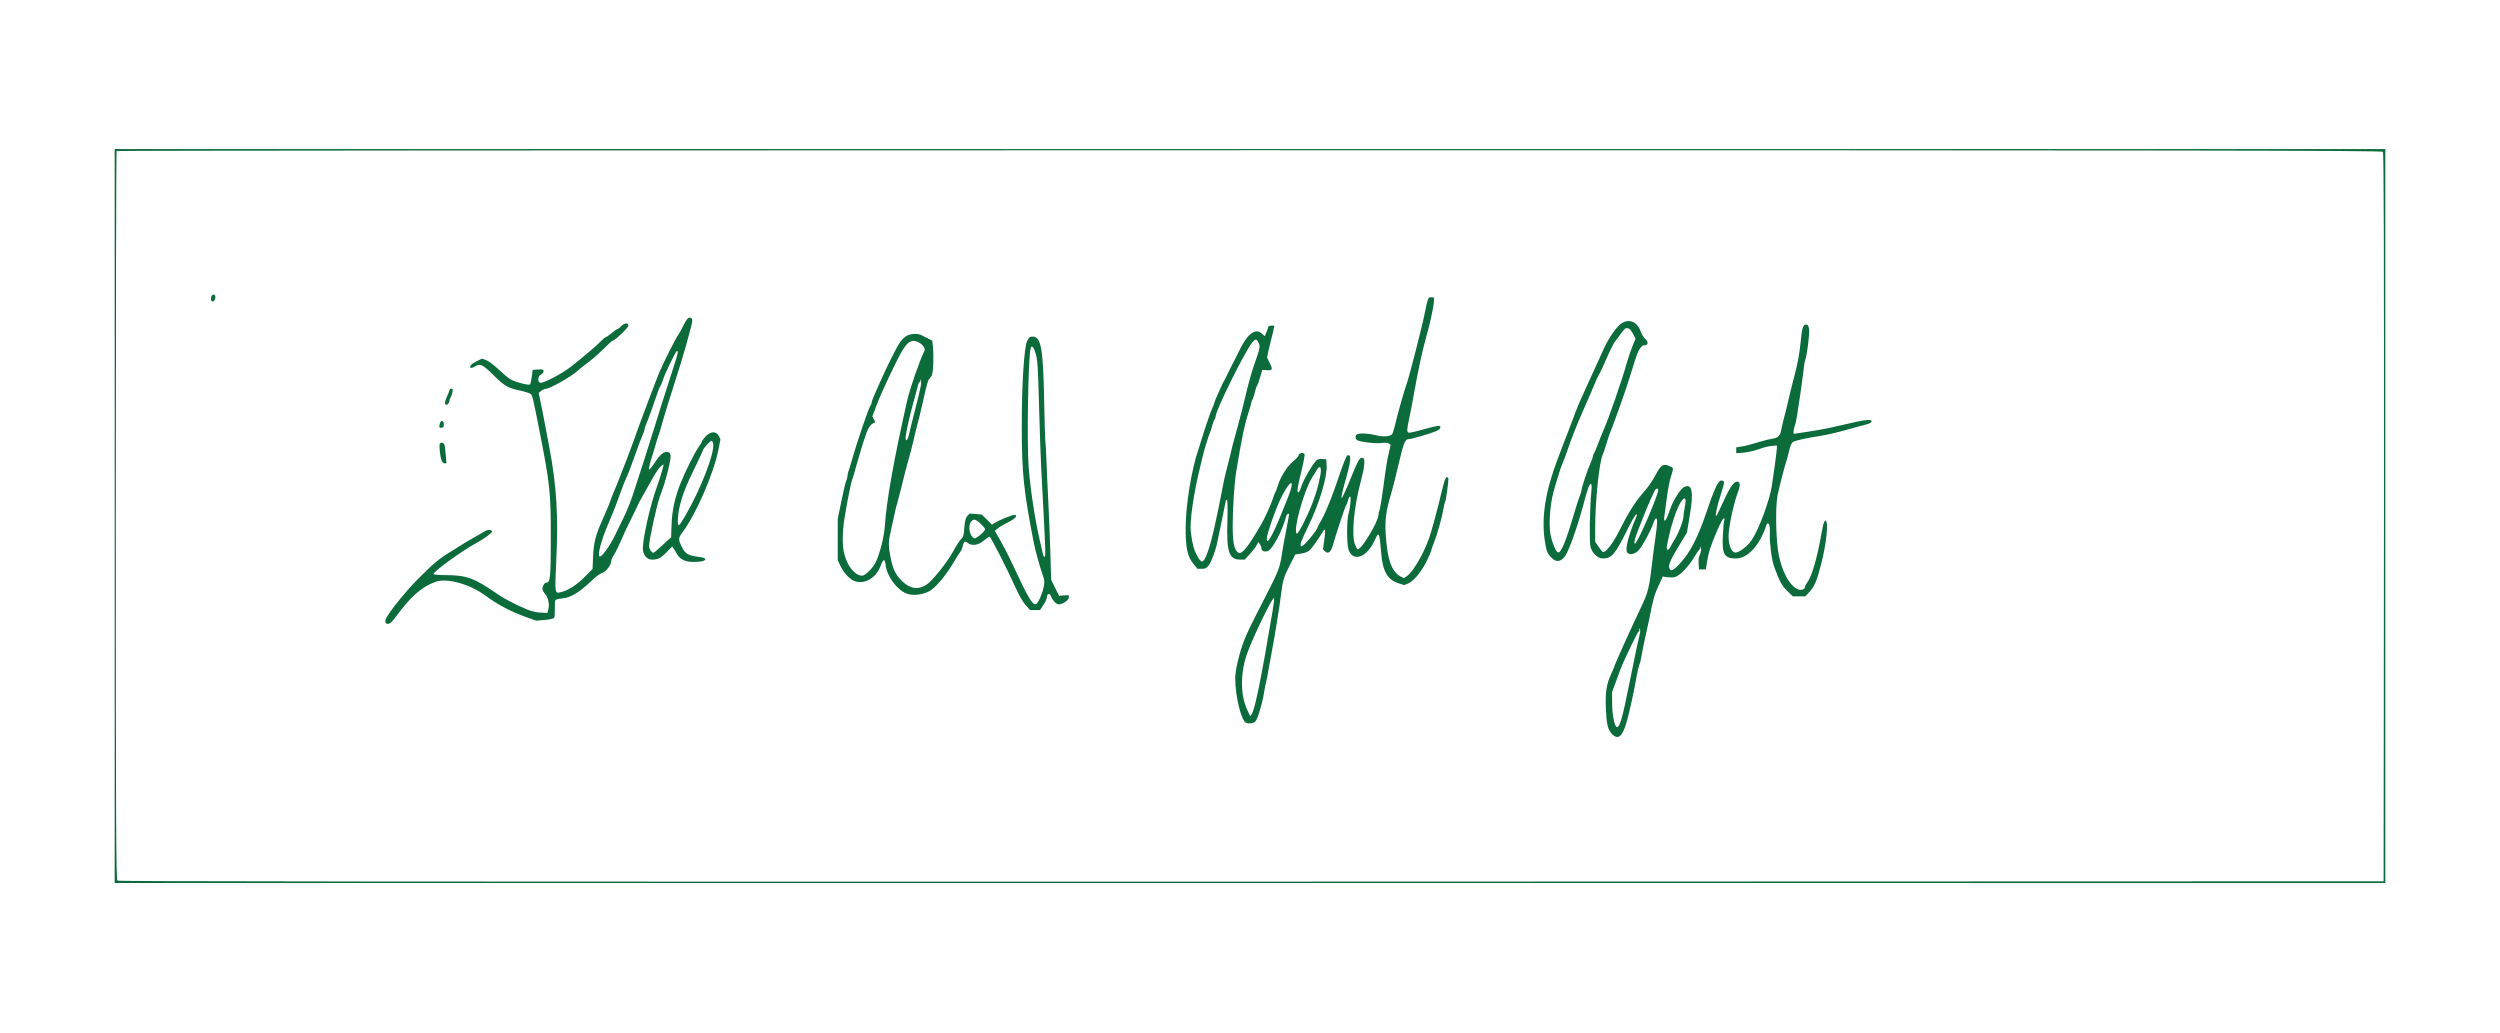
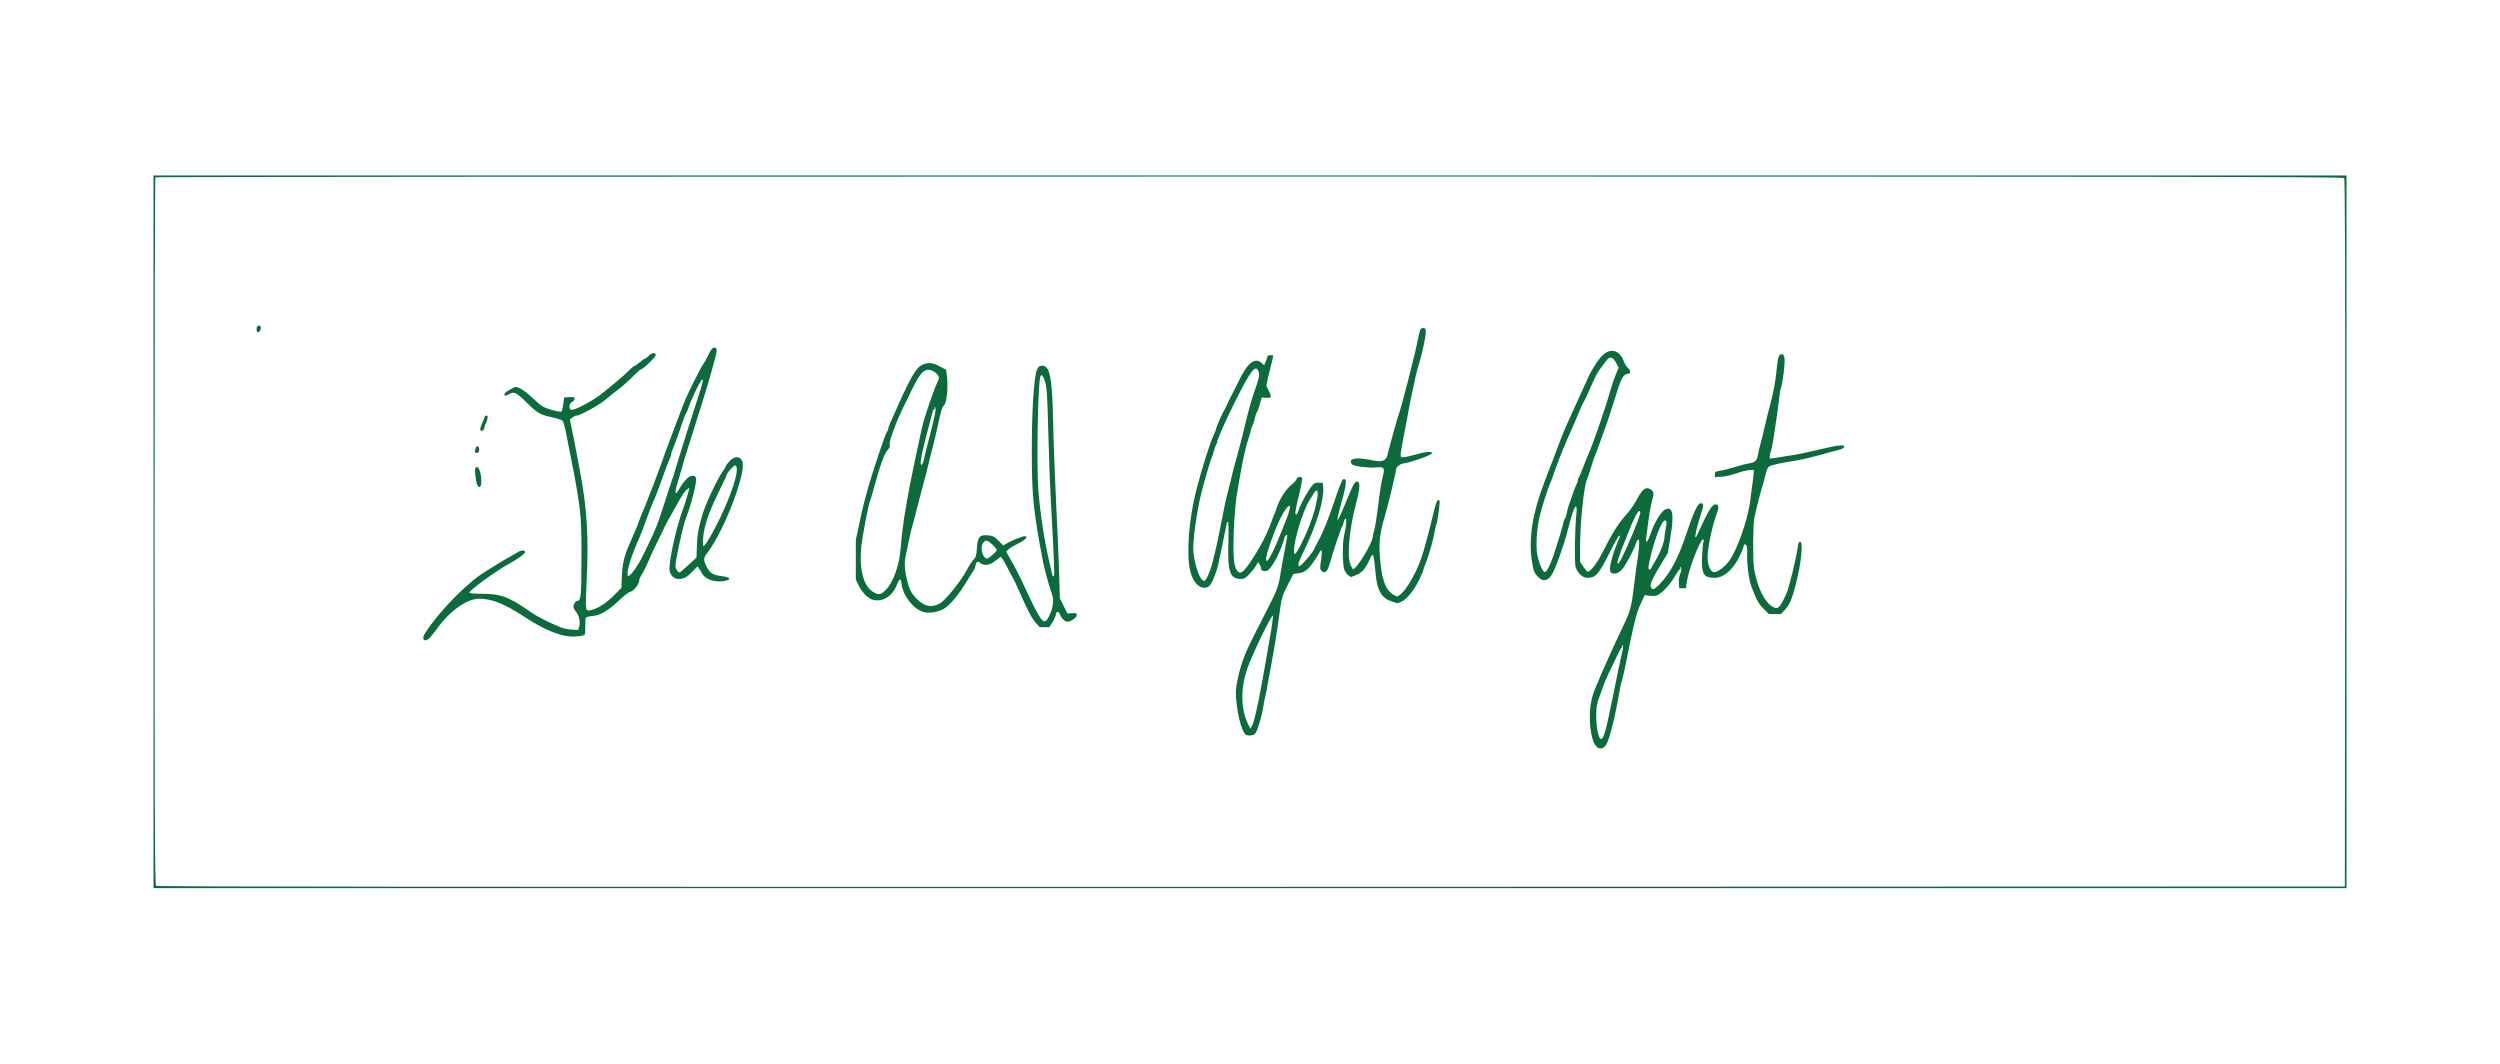
- <svg xmlns="http://www.w3.org/2000/svg" viewBox="0 0 2180 900" role="img" aria-label="The AI Agent Agent">
-   <g transform="translate(0,900) scale(0.1,-0.1)" fill="#0B6B3A" stroke="none">
-     <path d="M1000 4500 l0 -3200 9900 0 9900 0 0 3200 0 3200 -9900 0 -9900 0 0 -3200z m19779 3176 c8 -10 10 -849 9 -3187 l-3 -3174 -9874 -3 c-7292 -1 -9877 1 -9887 9 -12 10 -14 529 -14 3184 0 1744 3 3175 7 3178 3 4 4449 7 9878 7 8292 0 9874 -2 9884 -14z M1847 6423 c-4 -3 -7 -17 -7 -30 0 -35 34 -26 38 10 3 26 -14 37 -31 20z M12451 6388 c-5 -13 -15 -59 -24 -103 -17 -97 -142 -585 -162 -636 -17 -44 -81 -268 -101 -359 -9 -36 -20 -70 -25 -77 -18 -20 -81 -24 -142 -8 -60 15 -133 20 -161 9 -19 -7 -21 -38 -3 -51 20 -16 161 -33 216 -26 32 4 56 2 64 -6 l14 -11 -14 -58 c-17 -70 -27 -132 -53 -329 -11 -84 -25 -164 -30 -179 -6 -14 -10 -34 -10 -44 0 -57 -146 -300 -180 -300 -4 0 -15 18 -24 40 -33 82 -10 332 52 560 31 116 38 188 18 196 -28 11 -39 -9 -111 -185 -38 -94 -72 -168 -76 -164 -5 5 6 55 22 113 62 215 68 273 27 258 -7 -3 -35 -72 -63 -154 -64 -193 -119 -331 -161 -406 -19 -33 -34 -62 -34 -64 0 -24 -128 -176 -142 -168 -16 10 -8 34 56 166 103 212 172 443 164 548 l-3 45 -35 3 c-24 2 -41 -3 -53 -15 -36 -37 -107 -160 -128 -221 -15 -46 -24 -61 -32 -53 -8 8 0 55 27 165 21 85 35 159 32 165 -11 18 -44 13 -51 -8 -3 -11 -26 -35 -50 -55 -51 -43 -106 -129 -131 -206 -9 -30 -20 -59 -24 -65 -4 -5 -15 -35 -25 -65 -16 -49 -67 -161 -99 -215 -113 -195 -166 -261 -196 -245 -37 20 -51 85 -51 234 0 152 15 384 32 481 49 293 71 401 105 504 13 40 24 79 24 85 0 6 6 23 14 37 7 14 16 43 20 65 5 21 12 44 17 51 6 6 18 40 28 75 l18 63 42 -3 c49 -4 52 7 20 69 l-20 40 11 57 c7 31 19 82 27 112 8 30 18 67 20 83 l5 27 -26 0 c-14 0 -26 -4 -26 -9 0 -5 -7 -25 -16 -46 l-15 -37 -23 21 c-59 56 -131 0 -205 -157 -23 -48 -46 -94 -51 -102 -5 -8 -23 -44 -40 -80 -17 -36 -36 -72 -41 -80 -5 -8 -12 -22 -15 -30 -4 -8 -20 -43 -35 -78 -16 -35 -29 -67 -29 -72 0 -5 -11 -33 -24 -62 -13 -29 -42 -114 -66 -188 -23 -74 -46 -146 -50 -160 -59 -169 -110 -481 -111 -675 -2 -176 15 -258 67 -321 l36 -44 39 0 c30 0 42 6 59 30 22 30 56 119 70 180 8 34 80 383 80 388 0 1 4 2 9 2 5 0 7 -75 4 -179 -9 -275 13 -341 113 -341 l38 0 44 48 c24 26 51 60 59 76 l15 30 14 -19 c8 -10 14 -27 14 -37 0 -22 22 -32 53 -24 40 10 131 180 161 300 6 24 26 37 26 17 0 -5 -11 -65 -24 -133 -14 -68 -30 -157 -36 -198 -19 -129 -30 -159 -144 -380 -136 -266 -157 -308 -189 -390 -39 -99 -78 -264 -76 -328 2 -159 52 -361 93 -384 10 -6 33 -7 51 -4 27 5 36 14 50 49 22 55 52 169 60 232 4 28 11 64 16 80 4 17 16 73 24 125 9 52 23 129 31 170 23 119 64 377 75 470 15 120 25 153 78 255 l46 90 47 7 c26 3 58 14 72 25 21 15 76 91 122 169 20 34 24 10 12 -74 l-12 -82 16 -16 c29 -29 54 -9 72 56 30 106 105 332 114 344 6 6 13 26 17 44 3 17 11 32 17 32 12 0 4 -89 -14 -155 -15 -56 -15 -251 0 -303 35 -117 159 -77 228 74 39 86 42 79 59 -117 12 -151 56 -226 150 -255 l50 -16 36 15 c47 20 117 105 162 199 20 42 37 81 37 87 0 5 11 36 24 68 26 64 71 222 82 293 3 24 10 51 15 60 7 14 29 165 29 203 0 9 -6 17 -14 17 -10 0 -24 -40 -46 -132 -17 -73 -40 -164 -51 -203 -10 -38 -27 -97 -36 -130 -42 -157 -152 -357 -218 -401 l-23 -15 -29 14 c-79 41 -117 152 -130 377 -7 120 4 198 46 340 16 52 45 167 65 255 43 185 58 225 85 225 24 0 182 45 238 68 28 11 43 23 43 35 0 21 -16 19 -165 -22 -55 -16 -106 -26 -112 -24 -17 7 -16 23 6 128 11 50 31 153 44 230 32 180 72 369 102 470 31 108 65 261 68 310 l2 40 -22 3 c-16 2 -25 -3 -32 -20z m-1477 -376 c17 -33 14 -48 -39 -197 -19 -55 -51 -167 -70 -250 -19 -82 -51 -208 -71 -280 -20 -71 -40 -146 -45 -165 -4 -19 -15 -64 -24 -100 -40 -156 -47 -186 -52 -210 -74 -388 -114 -557 -151 -648 -31 -76 -46 -77 -85 -4 -27 50 -41 102 -53 203 -12 89 26 348 83 574 8 33 19 78 24 100 12 49 47 163 59 190 5 11 15 40 21 65 7 25 16 49 21 54 4 6 8 16 8 24 0 53 265 587 323 650 27 29 33 28 51 -6z m539 -1159 c-20 -101 -30 -136 -71 -246 -45 -117 -124 -271 -135 -260 -33 32 65 381 137 493 13 19 31 48 40 64 28 45 42 20 29 -51z m-253 -105 c-4 -18 -17 -55 -28 -83 -11 -27 -36 -90 -56 -140 -82 -204 -137 -295 -128 -211 5 45 69 229 112 322 61 133 121 199 100 112z m-167 -1100 c-13 -73 -30 -173 -39 -223 -8 -49 -19 -110 -23 -135 -5 -25 -16 -85 -25 -135 -39 -214 -73 -356 -91 -382 l-13 -18 -26 55 c-62 133 -61 327 2 500 53 146 218 484 231 475 5 -2 -3 -64 -16 -137z M5960 6163 c-18 -38 -39 -75 -46 -83 -18 -22 -135 -254 -166 -330 -14 -36 -52 -132 -83 -215 -31 -82 -64 -172 -75 -200 -10 -27 -40 -108 -65 -180 -26 -71 -55 -150 -65 -175 -11 -25 -35 -88 -55 -140 -20 -52 -45 -113 -55 -135 -9 -22 -21 -51 -25 -65 -6 -21 -29 -77 -90 -215 -42 -97 -58 -164 -63 -273 l-5 -113 -71 -72 c-67 -68 -144 -117 -206 -131 -52 -13 -53 -10 -40 260 20 406 4 668 -61 1009 -5 28 -21 111 -35 185 -14 74 -32 168 -41 209 l-16 75 23 18 c12 10 31 18 41 18 33 0 225 108 275 156 16 15 61 51 99 79 39 29 99 83 135 119 35 36 68 66 73 66 19 0 137 113 137 131 0 28 -36 24 -64 -6 -13 -14 -28 -25 -33 -25 -5 0 -28 -16 -50 -35 -23 -19 -45 -35 -50 -35 -5 0 -25 -16 -44 -36 -33 -36 -149 -134 -265 -225 -71 -56 -235 -142 -261 -137 -28 5 -25 60 5 73 12 5 22 18 22 28 0 15 -7 18 -47 15 l-48 -3 -8 -60 c-5 -33 -11 -63 -15 -67 -11 -11 -133 21 -172 45 -19 11 -66 51 -105 88 -38 36 -86 72 -106 79 l-36 13 -48 -24 c-46 -23 -64 -43 -51 -56 4 -4 20 1 35 10 50 30 66 22 164 -74 100 -98 124 -112 237 -136 41 -9 81 -22 89 -29 13 -12 21 -44 72 -304 96 -489 102 -549 102 -955 0 -334 -5 -385 -37 -385 -17 0 -36 -30 -36 -55 0 -10 11 -30 24 -45 27 -32 39 -92 27 -135 l-8 -30 -59 3 c-32 1 -81 12 -109 24 -106 44 -202 93 -260 133 -210 146 -275 169 -458 170 -68 0 -107 4 -107 10 0 21 245 199 360 262 78 42 150 94 150 108 0 19 -39 19 -66 0 -12 -7 -48 -28 -80 -46 -32 -18 -81 -46 -109 -64 -27 -17 -81 -51 -120 -75 -89 -55 -144 -101 -277 -236 -94 -95 -206 -231 -260 -316 -26 -40 -23 -68 5 -68 18 0 37 17 73 67 125 172 224 258 344 300 100 35 299 -21 435 -122 100 -75 221 -139 350 -185 l90 -32 74 6 c42 3 79 12 83 19 5 6 7 41 6 77 -1 36 1 70 5 76 3 6 31 14 61 16 70 6 145 50 244 144 44 43 86 74 103 78 30 6 79 70 79 103 0 10 10 34 23 53 13 19 41 76 62 125 21 50 59 133 86 185 26 52 53 106 58 120 6 14 26 52 45 85 19 33 45 80 59 105 57 104 83 143 103 157 l22 14 -14 -53 c-7 -29 -27 -91 -44 -138 -65 -176 -135 -498 -123 -562 8 -47 40 -78 79 -78 50 0 76 13 128 66 l48 49 11 -17 c7 -9 20 -30 29 -47 26 -48 73 -71 143 -71 72 0 105 8 105 25 0 7 -21 15 -56 19 -90 10 -119 27 -148 86 -33 66 -33 78 7 131 114 151 268 504 310 710 l19 97 -13 28 c-22 46 -71 46 -115 -1 -19 -20 -34 -41 -34 -46 0 -5 -13 -28 -30 -50 -32 -45 -112 -205 -154 -309 -49 -119 -76 -242 -80 -363 l-4 -112 -73 -67 c-40 -38 -76 -68 -80 -68 -17 0 -39 33 -39 58 0 54 66 354 94 432 38 103 46 130 71 228 31 122 30 156 -3 160 -35 5 -66 -20 -112 -92 -24 -36 -46 -63 -50 -61 -5 3 3 40 16 83 14 42 31 100 39 127 7 28 18 63 24 78 6 16 23 70 36 120 14 51 59 196 99 322 41 127 89 282 106 345 17 63 38 139 46 169 17 60 13 81 -14 81 -13 0 -29 -20 -52 -67z m-50 -236 c0 -8 -9 -40 -19 -73 -74 -228 -166 -520 -201 -634 -43 -138 -87 -277 -161 -503 -22 -71 -61 -170 -86 -220 -25 -51 -56 -114 -69 -142 -54 -115 -131 -222 -147 -206 -17 17 18 146 76 281 48 111 74 179 119 305 11 33 30 78 40 99 11 21 44 107 73 190 29 84 60 166 69 184 9 17 16 38 16 46 0 9 9 35 19 58 10 24 31 79 46 123 58 170 65 188 74 199 4 6 14 29 21 51 16 54 113 255 123 255 4 0 7 -6 7 -13z m309 -798 c12 -84 -107 -391 -245 -630 -25 -43 -50 -79 -55 -79 -14 0 -10 88 7 160 23 101 59 193 135 346 38 77 69 144 69 148 0 14 64 84 75 82 6 -1 12 -13 14 -27z M14124 6168 c-42 -37 -108 -137 -141 -213 -12 -27 -38 -86 -59 -130 -20 -44 -50 -109 -66 -145 -16 -36 -40 -87 -52 -115 -33 -70 -60 -136 -96 -235 -18 -47 -37 -98 -44 -115 -7 -16 -22 -55 -33 -85 -12 -30 -34 -91 -51 -135 -105 -274 -142 -507 -112 -706 14 -94 21 -112 58 -151 41 -44 84 -39 121 15 34 50 107 256 157 442 40 150 52 185 67 185 6 0 8 -23 4 -62 -15 -151 -19 -444 -8 -487 16 -56 64 -101 108 -101 76 0 107 36 209 242 37 76 73 139 81 142 10 4 9 -3 -3 -32 -58 -135 -90 -256 -79 -291 11 -35 68 -29 105 12 32 34 109 176 129 240 7 20 17 37 22 37 13 0 11 -55 -5 -163 -8 -50 -19 -139 -26 -197 -28 -244 -37 -284 -99 -413 -71 -148 -231 -501 -231 -510 0 -4 -13 -35 -29 -70 -42 -91 -54 -164 -48 -298 6 -146 17 -194 55 -231 54 -54 91 -20 129 116 25 90 65 274 83 381 6 39 17 86 24 105 8 19 17 58 21 85 4 28 18 97 31 155 13 58 28 128 34 155 34 175 46 219 81 294 l39 84 36 -6 c20 -3 50 -3 66 0 41 8 124 92 172 176 22 37 43 67 48 67 5 0 6 5 2 12 -4 6 -3 8 4 5 11 -7 7 -38 -9 -73 -6 -11 -9 -42 -7 -70 l3 -49 30 0 30 0 11 70 c14 83 27 125 86 264 24 58 49 106 57 109 10 3 12 0 7 -14 -4 -11 -10 -71 -13 -134 -8 -164 13 -200 114 -200 104 0 211 118 267 294 5 13 10 16 19 8 9 -8 12 -35 10 -91 -2 -84 16 -223 37 -281 48 -131 67 -166 114 -212 l49 -48 55 0 55 0 32 35 c46 48 69 102 104 240 50 195 68 385 38 385 -9 0 -19 -30 -30 -92 -39 -226 -87 -394 -127 -446 -11 -14 -20 -31 -20 -38 0 -25 -37 -36 -69 -20 -69 36 -130 148 -160 296 -25 117 -31 418 -11 520 13 65 65 268 79 305 4 11 14 49 22 84 9 42 21 68 34 77 20 13 110 33 245 54 69 11 177 38 305 75 28 8 69 19 93 25 27 7 42 16 42 27 0 17 -52 14 -145 -8 -22 -5 -71 -16 -110 -25 -38 -8 -87 -19 -107 -24 -35 -9 -187 -35 -275 -47 l-43 -6 0 21 c0 11 5 33 10 48 6 14 15 54 20 88 5 33 18 120 29 191 10 72 23 162 27 200 3 39 10 80 15 93 17 44 40 235 34 273 -5 30 -11 39 -26 39 -27 0 -36 -28 -49 -166 -7 -79 -25 -176 -51 -275 -23 -85 -49 -192 -59 -239 -11 -47 -26 -110 -35 -140 -8 -30 -18 -73 -22 -95 -8 -53 -26 -72 -76 -80 -23 -3 -71 -15 -107 -26 -97 -29 -131 -38 -172 -44 l-38 -6 0 -25 0 -26 63 5 c34 2 94 16 134 30 39 15 91 28 115 29 l43 3 -1 -25 c-1 -28 -28 -230 -43 -325 -22 -135 -112 -378 -175 -472 -38 -58 -114 -115 -146 -111 -36 4 -62 81 -56 163 8 100 45 268 82 368 22 58 19 87 -9 87 -33 0 -68 -57 -156 -252 -12 -27 -23 -48 -26 -48 -11 0 8 87 39 184 37 113 38 126 5 126 -26 0 -63 -79 -130 -280 -71 -210 -140 -346 -224 -437 -66 -73 -88 -82 -100 -42 -8 24 19 82 97 209 l58 95 24 145 c37 217 21 290 -52 251 -28 -15 -88 -109 -113 -177 -33 -92 -43 -114 -53 -114 -5 0 -6 19 -2 43 3 23 13 95 21 159 8 64 24 145 35 180 25 80 26 76 -13 94 -51 25 -76 9 -122 -81 -22 -42 -63 -102 -91 -133 -83 -94 -138 -179 -230 -362 -52 -104 -119 -187 -139 -172 -6 4 -22 25 -38 48 l-27 40 0 120 c0 233 34 567 65 637 8 18 24 66 36 107 12 41 26 82 30 90 4 8 35 90 68 181 56 156 83 236 149 449 28 90 54 130 84 130 30 0 34 30 6 53 -14 12 -33 43 -42 69 -33 91 -114 115 -182 56z m81 -34 c9 -4 25 -25 36 -47 l21 -40 -25 -61 c-14 -33 -35 -95 -47 -136 -51 -180 -163 -503 -209 -605 -10 -22 -31 -74 -46 -115 -15 -41 -32 -79 -36 -85 -5 -5 -9 -16 -9 -24 0 -8 -9 -33 -19 -55 -24 -51 -81 -222 -81 -243 0 -8 -6 -29 -14 -46 -7 -18 -28 -81 -46 -142 -75 -256 -118 -360 -144 -352 -20 6 -54 90 -67 165 -14 84 -2 250 26 357 18 69 62 210 74 240 23 54 34 84 48 125 27 82 82 223 127 325 35 79 108 246 123 285 8 19 19 42 24 50 13 21 42 82 84 180 21 47 46 96 57 110 10 14 35 46 54 73 36 48 41 51 69 41z m255 -1406 c-1 -48 -182 -468 -202 -468 -17 0 -2 50 63 210 12 30 25 64 30 75 19 51 74 171 82 183 5 6 13 12 18 12 5 0 9 -6 9 -12z m232 -146 c-7 -32 -12 -69 -12 -83 -1 -38 -35 -130 -71 -193 -19 -31 -40 -68 -47 -82 -18 -32 -33 -21 -26 19 18 100 48 210 81 296 50 129 99 157 75 43z m-393 -1109 c-15 -61 -47 -212 -94 -448 -59 -293 -80 -365 -105 -365 -20 0 -42 103 -42 203 l-1 102 28 75 c15 41 34 93 42 115 28 77 154 339 165 343 4 2 5 9 2 14 -4 6 -2 8 3 5 7 -5 8 -19 2 -44z M7913 6075 c-17 -7 -46 -33 -63 -57 -29 -39 -117 -215 -182 -363 -15 -33 -36 -81 -47 -107 -12 -26 -21 -54 -21 -61 0 -7 -4 -17 -9 -23 -15 -17 -124 -335 -166 -489 -9 -33 -21 -70 -26 -83 -5 -13 -9 -32 -9 -43 0 -10 -4 -27 -9 -37 -6 -9 -25 -89 -43 -177 l-33 -160 0 -180 0 -180 22 -46 c30 -67 88 -127 133 -139 88 -24 179 33 218 133 25 67 38 69 45 8 11 -97 99 -215 183 -247 53 -20 127 -13 192 18 53 25 144 131 214 248 28 47 56 92 63 100 7 8 16 30 20 47 8 41 21 49 44 29 32 -29 92 -21 138 19 23 19 46 35 52 35 10 0 147 -268 231 -453 24 -54 61 -119 83 -143 l39 -44 43 0 44 0 30 46 c17 25 31 56 31 70 0 29 26 33 35 5 11 -34 46 -71 68 -71 34 0 87 37 87 60 l0 20 -42 -2 -43 -3 -35 70 -34 70 -7 240 c-4 132 -12 332 -18 445 -6 113 -13 273 -16 355 -3 83 -8 161 -10 175 -2 14 -7 174 -10 355 -9 450 -27 550 -101 550 -24 0 -32 -7 -47 -38 -27 -55 -48 -381 -47 -754 0 -398 17 -556 104 -1003 15 -77 52 -208 81 -292 14 -39 15 -55 5 -101 -12 -60 -49 -139 -67 -145 -30 -9 -68 55 -199 338 -44 94 -83 169 -140 268 l-19 33 29 24 c16 13 58 37 93 54 57 28 84 61 49 61 -23 0 -129 -43 -176 -72 l-20 -13 -44 44 -45 44 -53 5 -53 4 -20 -22 c-15 -16 -21 -42 -26 -101 -4 -65 -9 -82 -30 -102 -13 -13 -44 -61 -68 -106 -50 -93 -186 -262 -234 -291 -74 -46 -144 -34 -213 35 -56 56 -78 102 -98 203 -20 101 -20 138 0 222 8 36 21 97 29 135 8 39 23 102 35 140 11 39 24 90 30 115 13 60 47 190 70 270 11 36 26 99 36 140 9 41 24 104 34 140 10 36 30 117 44 180 44 196 47 204 68 227 17 18 22 39 26 116 2 52 1 120 -2 151 l-7 56 -32 15 c-18 9 -43 22 -57 30 -31 18 -85 18 -127 0z m97 -60 c38 -20 61 -53 51 -74 -41 -82 -128 -334 -151 -436 -120 -535 -179 -868 -195 -1100 -7 -87 -38 -215 -75 -300 -23 -53 -93 -125 -123 -125 -44 0 -97 48 -129 117 -37 82 -46 160 -35 298 7 91 68 412 82 435 2 4 18 56 34 116 30 108 58 199 88 283 16 44 39 75 64 83 12 4 12 9 0 31 l-14 26 33 88 c33 87 83 198 174 384 84 173 126 210 196 174z m1022 -101 c15 -49 20 -123 28 -439 5 -209 16 -508 25 -665 32 -594 34 -655 25 -664 -5 -5 -11 1 -14 15 -3 13 -14 62 -25 109 -46 196 -84 448 -101 655 -16 206 -5 935 16 1033 8 38 27 20 46 -44z m-1004 -286 c-5 -29 -28 -123 -50 -208 -22 -85 -46 -180 -52 -210 -12 -57 -33 -68 -28 -15 4 46 41 208 75 325 16 58 31 115 34 128 3 12 10 22 15 22 5 0 6 5 2 12 -4 6 -3 8 3 5 7 -4 7 -24 1 -59z m522 -1194 c22 -20 40 -42 40 -49 0 -18 -79 -85 -94 -79 -39 15 -58 102 -30 142 21 30 38 28 84 -14z M3920 5600 c0 -6 -9 -30 -20 -52 -11 -23 -20 -50 -20 -61 0 -28 34 -17 38 13 2 14 7 30 12 35 4 6 11 25 15 43 5 25 3 32 -9 32 -9 0 -16 -5 -16 -10z M3836 5308 c-9 -35 -8 -38 14 -38 16 0 20 7 20 30 0 36 -25 41 -34 8z M3835 5129 c-8 -12 3 -112 16 -146 5 -13 16 -23 25 -23 l17 0 -6 73 c-3 39 -8 80 -12 90 -8 19 -30 23 -40 6z" />
+ <svg xmlns="http://www.w3.org/2000/svg" viewBox="0 0 2280 970" role="img" aria-label="The AI Agent Agent">
+   <g transform="translate(0,970) scale(0.1,-0.1)" fill="#0B6B3A" stroke="none">
+     <path d="M1400 4850 l0 -3250 10000 0 10000 0 0 3250 0 3250 -10000 0 -10000 0 0 -3250z m19979 3226 c8 -10 10 -862 9 -3237 l-3 -3224 -9974 -3 c-7366 -1 -9977 1 -9987 9 -12 10 -14 537 -14 3234 0 1772 3 3225 7 3228 3 4 4494 7 9978 7 8376 0 9974 -2 9984 -14z M2347 6723 c-4 -3 -7 -17 -7 -30 0 -35 34 -26 38 10 3 26 -14 37 -31 20z M12951 6688 c-5 -13 -15 -59 -24 -103 -18 -101 -142 -584 -166 -650 -15 -41 -75 -256 -109 -390 -12 -47 -51 -61 -126 -45 -134 28 -206 25 -206 -9 0 -10 6 -23 13 -28 20 -16 161 -33 216 -26 73 8 82 -2 64 -75 -18 -74 -28 -137 -48 -302 -9 -74 -22 -158 -30 -186 -8 -28 -15 -58 -15 -67 0 -55 -147 -297 -180 -297 -4 0 -15 18 -24 40 -33 82 -10 332 52 560 31 116 38 188 18 196 -28 11 -39 -9 -111 -185 -38 -94 -72 -168 -76 -164 -5 5 6 55 22 113 62 215 68 273 27 258 -7 -3 -35 -72 -63 -154 -64 -193 -119 -331 -161 -406 -19 -33 -34 -62 -34 -64 0 -24 -128 -176 -142 -168 -16 10 -8 34 56 166 103 212 172 443 164 548 l-3 45 -35 3 c-24 2 -41 -3 -53 -15 -36 -37 -107 -160 -128 -221 -15 -46 -24 -61 -32 -53 -8 8 0 55 27 165 21 85 35 159 32 165 -11 18 -44 13 -51 -8 -3 -11 -26 -35 -50 -55 -51 -43 -106 -129 -131 -206 -9 -30 -20 -59 -24 -65 -4 -5 -15 -35 -25 -65 -16 -49 -67 -161 -99 -215 -113 -195 -166 -261 -196 -245 -37 20 -51 85 -51 234 0 152 15 384 32 481 49 293 71 401 105 504 13 40 24 79 24 85 0 6 6 23 14 37 7 14 16 43 20 65 5 21 12 44 17 51 6 6 18 40 28 75 l18 63 42 -3 c49 -4 52 7 20 69 l-20 40 11 57 c7 31 19 82 27 112 8 30 18 67 20 83 l5 27 -26 0 c-14 0 -26 -4 -26 -9 0 -5 -7 -25 -16 -46 l-15 -37 -23 21 c-59 56 -131 0 -205 -157 -23 -48 -46 -94 -51 -102 -9 -14 -51 -100 -71 -145 -5 -11 -13 -27 -19 -35 -16 -26 -70 -151 -70 -164 0 -6 -9 -29 -20 -51 -31 -61 -109 -306 -160 -505 -67 -262 -92 -583 -56 -733 22 -95 72 -157 127 -157 30 0 42 6 59 30 22 30 56 119 70 180 8 34 80 383 80 388 0 1 4 2 9 2 5 0 7 -75 4 -179 -9 -275 13 -341 113 -341 32 0 44 7 82 48 24 26 51 60 59 76 l15 30 14 -19 c8 -10 14 -27 14 -37 0 -22 22 -32 53 -24 40 10 131 180 161 300 6 24 26 37 26 17 0 -5 -11 -65 -24 -133 -14 -68 -30 -157 -36 -198 -19 -129 -30 -159 -144 -380 -136 -266 -157 -308 -189 -390 -39 -99 -78 -264 -76 -328 2 -159 52 -361 93 -384 10 -6 33 -7 51 -4 27 5 36 14 50 49 22 55 52 169 60 232 4 28 11 64 16 80 4 17 16 73 24 125 9 52 23 129 31 170 23 119 64 377 75 470 15 120 25 153 78 255 l46 90 47 7 c70 9 104 43 194 194 20 34 24 10 12 -74 -11 -72 -10 -84 4 -98 29 -29 54 -9 72 56 30 106 105 332 114 344 6 6 13 26 17 44 3 17 11 32 17 32 12 0 4 -89 -14 -155 -15 -56 -15 -251 0 -303 7 -24 23 -49 38 -58 l24 -17 45 17 c52 20 88 59 121 133 39 85 41 80 60 -121 13 -152 55 -223 149 -252 l50 -16 36 15 c47 20 117 105 162 199 20 42 37 81 37 87 0 5 11 36 24 68 26 64 71 222 82 293 3 24 10 51 15 60 7 14 29 165 29 203 0 9 -6 17 -14 17 -10 0 -24 -40 -46 -132 -17 -73 -40 -164 -51 -203 -10 -38 -27 -97 -36 -130 -42 -157 -152 -357 -218 -401 l-23 -15 -29 14 c-79 41 -117 152 -130 377 -7 120 4 198 46 340 30 100 101 396 101 418 0 31 32 60 73 66 78 13 257 77 257 93 0 20 -58 14 -176 -19 -53 -15 -97 -22 -104 -18 -11 7 -7 40 18 172 18 90 39 201 47 248 8 47 24 126 35 175 11 50 25 113 30 140 6 28 19 77 29 110 26 79 61 240 64 290 2 35 -1 40 -20 43 -16 2 -25 -3 -32 -20z m-1473 -377 c12 -34 7 -55 -43 -196 -19 -55 -51 -167 -70 -250 -19 -82 -51 -208 -71 -280 -20 -71 -40 -146 -45 -165 -4 -19 -15 -64 -24 -100 -40 -156 -47 -186 -52 -210 -28 -145 -67 -337 -78 -387 -8 -35 -22 -93 -31 -130 -22 -97 -65 -194 -84 -191 -36 7 -79 123 -96 259 -11 80 31 385 75 554 36 137 84 299 91 310 4 6 13 33 20 60 7 28 17 54 21 59 5 6 9 16 9 24 0 21 84 211 165 372 143 285 188 343 213 271z m535 -1158 c-20 -101 -30 -136 -71 -246 -45 -117 -124 -271 -135 -260 -33 32 65 381 137 493 13 19 31 48 40 64 28 45 42 20 29 -51z m-253 -105 c-4 -18 -17 -55 -28 -83 -11 -27 -36 -90 -56 -140 -83 -206 -137 -294 -128 -209 5 45 68 225 112 321 61 132 121 198 100 111z m-183 -1190 c-21 -123 -42 -243 -47 -268 -4 -25 -15 -85 -24 -135 -39 -214 -73 -356 -91 -382 l-13 -18 -26 55 c-62 133 -61 327 2 500 52 143 218 484 231 476 4 -3 -10 -105 -32 -228z M6460 6463 c-18 -38 -39 -75 -46 -83 -18 -22 -135 -254 -166 -330 -14 -36 -52 -132 -83 -215 -31 -82 -64 -172 -75 -200 -10 -27 -40 -108 -65 -180 -26 -71 -55 -150 -65 -175 -11 -25 -35 -88 -55 -140 -20 -52 -45 -113 -55 -135 -9 -22 -21 -51 -25 -65 -6 -21 -29 -77 -90 -215 -42 -97 -58 -164 -63 -273 l-5 -113 -71 -72 c-67 -68 -144 -117 -206 -131 -52 -13 -53 -10 -40 260 20 406 4 668 -61 1009 -5 28 -21 111 -35 185 -14 74 -32 168 -41 209 l-16 75 23 18 c12 10 30 18 39 18 34 0 227 108 277 156 16 15 61 51 99 79 39 29 99 83 135 119 35 36 68 66 73 66 19 0 137 113 137 131 0 28 -36 24 -64 -6 -13 -14 -28 -25 -33 -25 -5 0 -28 -16 -50 -35 -23 -19 -45 -35 -50 -35 -5 0 -25 -16 -44 -36 -33 -36 -149 -134 -265 -225 -71 -56 -235 -142 -261 -137 -28 5 -25 60 5 73 12 5 22 18 22 28 0 15 -7 18 -47 15 l-48 -3 -8 -60 c-5 -33 -11 -63 -15 -67 -11 -11 -133 21 -172 45 -19 11 -66 51 -105 88 -38 36 -86 72 -106 79 l-36 13 -48 -24 c-46 -23 -64 -43 -51 -56 4 -4 20 1 35 10 50 30 66 22 164 -74 100 -98 124 -112 237 -136 41 -9 81 -22 89 -29 8 -7 22 -52 31 -101 144 -725 143 -721 143 -1158 0 -334 -5 -385 -37 -385 -17 0 -36 -30 -36 -55 0 -10 11 -30 24 -46 28 -33 40 -91 28 -134 l-9 -30 -59 3 c-32 1 -81 12 -109 24 -106 44 -202 93 -260 133 -210 146 -275 169 -458 170 -68 0 -107 4 -107 10 0 21 245 199 360 262 78 42 150 94 150 108 0 19 -39 19 -66 0 -12 -7 -48 -28 -80 -46 -32 -18 -81 -46 -109 -64 -27 -17 -81 -51 -120 -75 -162 -102 -413 -359 -537 -552 -25 -38 -23 -68 3 -68 20 0 49 29 103 104 117 164 273 275 386 276 113 0 230 -46 402 -159 204 -134 355 -193 477 -186 45 3 78 10 83 17 5 7 7 42 6 78 -1 36 1 70 5 76 3 6 31 14 61 16 70 6 145 50 244 144 44 43 86 74 103 78 30 6 79 70 79 103 0 10 10 34 23 53 13 19 41 76 62 125 21 50 59 133 86 185 26 52 53 106 58 120 6 14 26 52 45 85 19 33 45 80 59 105 57 104 83 143 103 157 l22 14 -14 -53 c-7 -29 -27 -91 -44 -138 -65 -176 -135 -498 -123 -562 8 -47 40 -78 79 -78 50 0 76 13 128 66 l48 49 11 -17 c7 -9 20 -30 29 -47 33 -61 134 -89 226 -65 41 12 24 31 -34 38 -90 10 -119 27 -148 86 -33 66 -33 78 7 131 158 209 359 743 316 835 -22 46 -71 46 -115 -1 -19 -20 -34 -41 -34 -46 0 -5 -13 -28 -30 -50 -46 -64 -152 -288 -181 -384 -38 -121 -49 -186 -53 -287 l-4 -113 -73 -67 c-40 -38 -76 -68 -80 -68 -17 0 -39 33 -39 58 0 54 66 354 94 432 38 102 46 129 70 225 38 149 33 177 -29 161 -24 -6 -73 -64 -107 -126 -31 -56 -37 -23 -11 58 13 42 28 93 33 112 14 57 86 289 165 535 40 127 88 282 105 345 17 63 38 139 46 169 17 60 13 81 -14 81 -13 0 -29 -20 -52 -67z m-50 -236 c0 -8 -9 -40 -19 -73 -107 -331 -176 -550 -253 -804 -6 -19 -23 -71 -38 -115 -15 -44 -46 -140 -69 -212 -23 -73 -63 -175 -88 -225 -25 -51 -56 -115 -69 -143 -54 -115 -131 -222 -147 -206 -17 17 18 146 76 281 48 111 74 179 119 305 11 33 30 78 40 99 11 21 44 107 73 190 29 84 60 166 69 184 9 17 16 38 16 46 0 9 9 35 19 58 10 24 31 79 46 123 58 170 65 188 74 199 4 6 14 29 21 51 6 22 35 88 63 148 48 99 67 127 67 94z m309 -798 c12 -84 -107 -391 -245 -630 -25 -43 -50 -79 -55 -79 -14 0 -10 88 7 160 23 100 59 192 135 346 38 78 69 145 69 149 0 14 65 83 75 81 6 -1 12 -13 14 -27z M14624 6468 c-42 -37 -108 -137 -141 -213 -12 -27 -38 -86 -59 -130 -20 -44 -50 -109 -66 -145 -16 -36 -40 -87 -52 -115 -33 -70 -60 -136 -96 -235 -18 -47 -37 -98 -44 -115 -7 -16 -22 -55 -33 -85 -12 -30 -34 -91 -51 -135 -105 -274 -142 -507 -112 -706 14 -94 21 -112 58 -151 41 -44 84 -39 121 15 31 45 108 256 142 387 47 183 67 240 82 240 6 0 8 -23 4 -62 -15 -151 -19 -444 -8 -487 16 -56 64 -101 108 -101 76 0 107 36 209 242 37 76 73 139 81 142 10 4 9 -3 -3 -32 -58 -135 -90 -256 -79 -291 11 -35 68 -29 105 12 32 34 109 176 129 240 7 20 17 37 22 37 13 0 11 -58 -5 -169 -8 -53 -20 -139 -26 -191 -29 -250 -37 -284 -99 -413 -68 -141 -231 -502 -231 -511 0 -3 -13 -34 -29 -68 -53 -116 -66 -273 -37 -427 23 -121 85 -164 134 -93 28 41 82 253 117 462 8 47 21 108 30 135 8 28 22 86 30 130 72 367 97 469 135 552 l40 86 36 -6 c20 -3 50 -3 66 0 41 8 124 92 172 176 22 37 43 67 48 67 5 0 6 5 2 12 -4 6 -3 8 4 5 11 -7 7 -38 -9 -73 -6 -11 -9 -42 -7 -70 l3 -49 30 0 30 0 11 70 c18 110 115 364 143 373 10 3 12 0 7 -14 -4 -11 -10 -71 -13 -134 -8 -164 13 -200 114 -200 104 0 211 118 267 294 5 14 9 16 19 7 10 -7 13 -34 11 -91 -3 -86 15 -222 36 -280 48 -131 67 -166 114 -212 l49 -48 55 0 55 0 32 35 c46 48 69 102 104 240 50 197 68 385 37 385 -10 0 -16 -17 -21 -52 -11 -92 -82 -381 -105 -428 -59 -125 -74 -139 -119 -116 -77 40 -145 178 -175 356 -11 69 -9 394 4 460 13 65 65 268 79 305 4 11 14 49 22 84 9 42 21 68 34 77 20 13 110 33 245 54 69 11 177 38 305 75 28 8 69 19 93 25 27 7 42 16 42 27 0 17 -52 14 -145 -8 -22 -5 -71 -16 -110 -25 -38 -8 -87 -19 -107 -24 -35 -9 -187 -35 -275 -47 l-43 -6 0 21 c0 11 5 33 10 48 6 14 15 54 20 88 5 33 18 120 29 191 10 72 23 162 27 200 3 39 10 80 15 93 17 44 40 235 34 273 -5 30 -11 39 -26 39 -27 0 -36 -28 -49 -166 -7 -79 -25 -176 -51 -275 -23 -85 -49 -192 -59 -239 -11 -47 -26 -110 -35 -140 -8 -30 -18 -73 -22 -95 -8 -53 -26 -72 -76 -80 -23 -3 -71 -15 -107 -26 -97 -29 -131 -38 -172 -44 -32 -5 -38 -10 -38 -31 l0 -26 63 5 c34 2 94 16 134 30 39 15 91 28 115 29 l43 3 -1 -25 c-1 -23 -6 -65 -35 -275 -22 -161 -111 -416 -183 -522 -38 -58 -114 -115 -146 -111 -36 4 -62 81 -56 163 8 100 45 268 82 368 22 58 19 87 -9 87 -33 0 -68 -57 -156 -252 -12 -27 -23 -48 -26 -48 -11 0 8 87 39 184 37 113 38 126 5 126 -26 0 -63 -81 -130 -280 -68 -205 -139 -344 -224 -437 -66 -73 -88 -82 -100 -42 -8 24 19 81 97 209 l58 95 24 145 c37 216 21 290 -52 251 -28 -15 -88 -109 -113 -177 -33 -92 -43 -114 -53 -114 -5 0 -6 19 -2 43 3 23 13 94 21 158 8 63 22 137 30 165 21 69 19 91 -10 110 -43 28 -72 9 -121 -81 -23 -44 -64 -105 -91 -135 -83 -92 -138 -179 -229 -360 -52 -104 -119 -187 -139 -172 -6 4 -22 25 -38 48 l-27 40 0 120 c0 233 34 567 65 637 8 18 24 66 36 107 12 41 26 82 30 90 4 8 34 89 67 180 56 153 78 221 150 450 28 90 54 130 84 130 30 0 34 30 6 53 -14 12 -33 43 -42 69 -33 91 -114 115 -182 56z m81 -34 c9 -4 25 -25 36 -47 l21 -40 -25 -61 c-14 -33 -35 -95 -47 -136 -51 -180 -163 -503 -209 -605 -10 -22 -31 -74 -46 -115 -15 -41 -32 -79 -36 -85 -5 -5 -9 -16 -9 -25 0 -9 -8 -31 -18 -50 -9 -19 -23 -55 -31 -80 -7 -25 -19 -59 -26 -75 -7 -17 -18 -57 -25 -88 -6 -31 -16 -59 -21 -62 -5 -4 -9 -14 -9 -23 0 -17 -51 -185 -96 -319 -29 -85 -62 -145 -78 -140 -20 6 -54 90 -67 165 -14 84 -2 250 26 357 18 69 62 210 74 240 23 54 34 84 48 125 27 82 82 223 127 325 35 79 108 246 123 285 8 19 19 42 24 50 13 21 42 82 84 180 21 47 46 96 57 110 10 14 35 46 54 73 36 48 41 51 69 41z m255 -1406 c-1 -48 -182 -468 -202 -468 -17 0 -2 50 63 210 12 30 25 64 30 75 45 118 85 195 100 195 5 0 9 -6 9 -12z m232 -146 c-7 -32 -12 -69 -12 -83 -1 -38 -35 -130 -71 -193 -19 -31 -40 -68 -47 -82 -18 -32 -33 -21 -26 19 39 213 126 439 157 408 8 -8 8 -28 -1 -69z m-393 -1109 c-15 -61 -47 -212 -94 -448 -59 -293 -80 -365 -105 -365 -20 0 -42 103 -42 203 -1 87 3 113 27 177 15 41 33 93 41 115 8 22 27 67 43 100 16 33 48 101 72 150 23 50 46 92 51 93 4 2 5 9 2 14 -4 6 -2 8 3 5 7 -5 8 -19 2 -44z M8411 6373 c-63 -31 -112 -120 -292 -530 -11 -24 -19 -49 -19 -56 0 -7 -4 -17 -9 -23 -19 -21 -144 -396 -192 -579 -6 -22 -14 -53 -19 -70 -5 -16 -24 -100 -42 -185 l-33 -155 0 -180 0 -180 22 -46 c30 -67 88 -127 133 -139 88 -24 179 33 218 133 25 67 38 69 45 8 11 -97 99 -215 183 -247 53 -20 127 -13 192 18 53 25 144 131 214 248 28 47 56 92 63 100 7 8 16 30 20 47 8 41 21 49 44 29 32 -29 92 -21 138 19 23 19 46 35 51 35 6 0 32 -42 57 -92 26 -51 51 -97 55 -103 4 -5 24 -48 45 -95 86 -194 125 -270 160 -309 l37 -41 44 0 44 0 30 48 c16 26 30 57 30 70 0 27 26 30 35 3 11 -34 46 -71 68 -71 34 0 87 37 87 60 0 18 -6 20 -42 18 l-43 -3 -35 70 -34 70 -7 240 c-4 132 -17 425 -28 650 -11 226 -23 545 -26 710 -9 418 -29 520 -101 520 -24 0 -32 -7 -47 -38 -27 -55 -48 -381 -47 -754 0 -398 17 -556 104 -1003 15 -77 52 -208 81 -292 20 -54 9 -125 -28 -199 -47 -92 -67 -67 -233 291 -44 94 -83 169 -140 268 l-19 33 29 24 c16 13 58 37 93 54 57 28 84 61 49 61 -23 0 -129 -43 -176 -72 l-20 -13 -44 44 c-40 39 -52 45 -98 49 -75 6 -91 -14 -99 -119 -4 -65 -9 -82 -30 -102 -13 -13 -44 -61 -68 -106 -50 -93 -186 -262 -234 -291 -74 -45 -144 -34 -213 35 -55 55 -73 92 -95 190 -22 97 -23 150 -3 235 8 36 20 90 25 120 5 30 16 75 23 100 14 46 25 87 71 270 15 58 35 134 45 170 11 36 27 99 36 140 9 41 27 113 40 160 12 47 32 130 44 185 32 152 40 178 62 202 24 25 36 166 24 266 l-7 55 -60 31 c-66 35 -108 38 -158 14z m99 -58 c38 -20 61 -53 51 -74 -41 -82 -128 -334 -151 -436 -126 -567 -178 -861 -196 -1105 -10 -149 -67 -310 -133 -377 -48 -50 -71 -53 -125 -17 -81 56 -118 195 -103 389 7 91 68 412 82 435 2 4 18 56 34 116 59 216 98 321 127 351 17 17 22 31 18 51 -6 29 62 212 129 347 19 39 53 109 76 156 79 162 122 200 191 164z m1022 -101 c15 -49 20 -123 28 -439 5 -209 16 -508 25 -665 32 -594 34 -655 25 -664 -5 -5 -11 1 -14 15 -3 13 -14 62 -25 109 -47 202 -83 438 -101 655 -17 212 -6 925 16 1033 8 38 27 20 46 -44z m-1004 -286 c-5 -29 -28 -123 -50 -208 -22 -85 -46 -180 -52 -210 -12 -57 -33 -68 -29 -15 4 42 41 201 76 325 16 58 31 115 34 128 3 12 10 22 15 22 5 0 6 5 2 12 -4 6 -3 8 3 5 7 -4 7 -24 1 -59z m522 -1194 c22 -20 40 -42 40 -49 0 -18 -79 -85 -94 -79 -39 15 -58 102 -30 142 21 30 38 28 84 -14z M4420 5900 c0 -6 -9 -30 -20 -52 -11 -23 -20 -50 -20 -61 0 -28 34 -17 38 13 2 14 7 30 12 35 4 6 11 25 15 43 5 25 3 32 -9 32 -9 0 -16 -5 -16 -10z M4336 5608 c-9 -35 -8 -38 14 -38 16 0 20 7 20 30 0 36 -25 41 -34 8z M4335 5429 c-8 -12 3 -112 16 -146 16 -42 39 -28 39 23 0 92 -32 162 -55 123z" />
  </g>
</svg>
